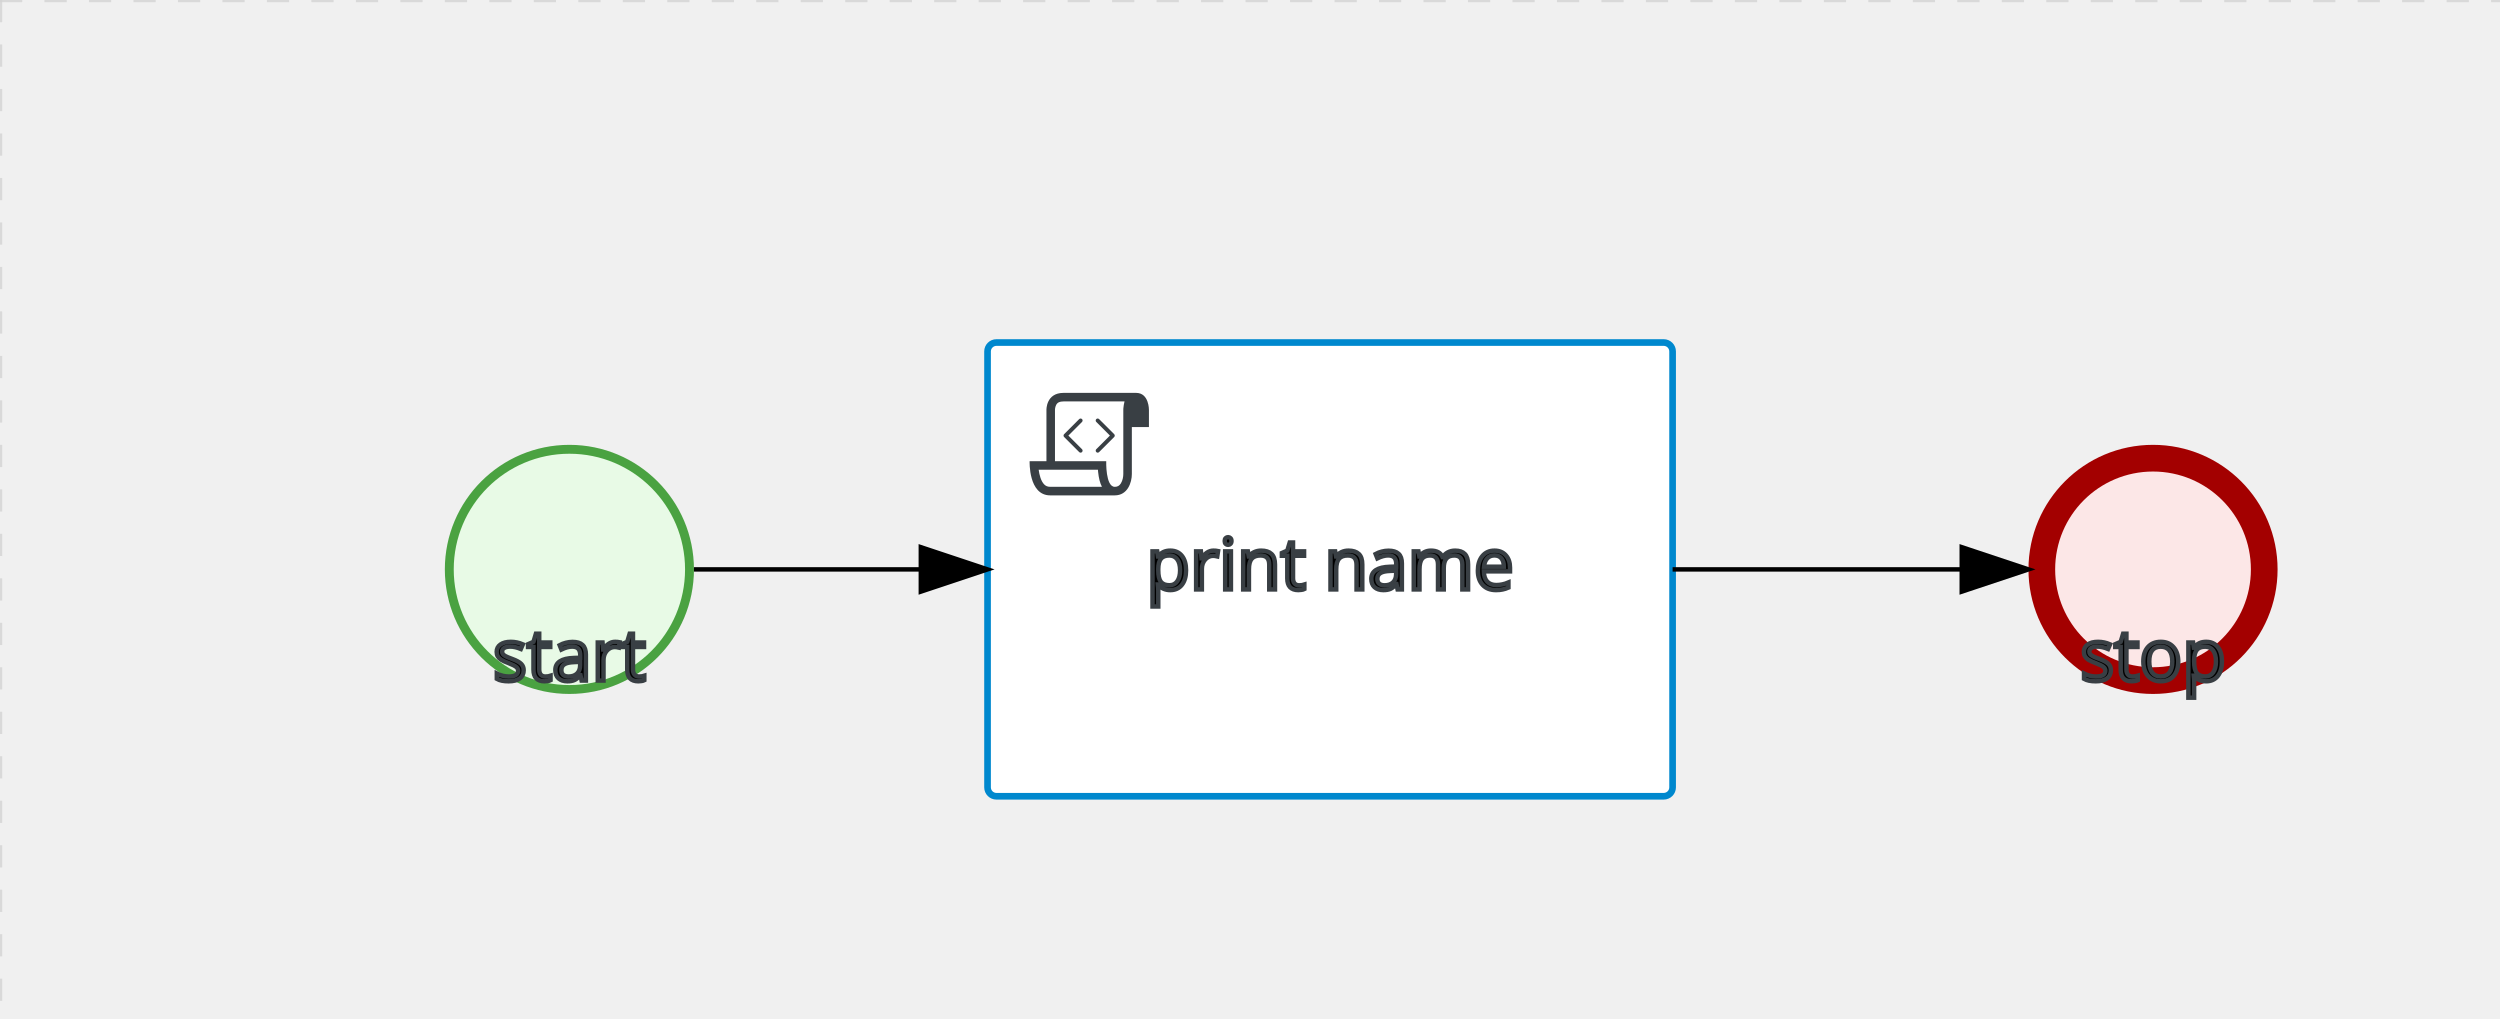
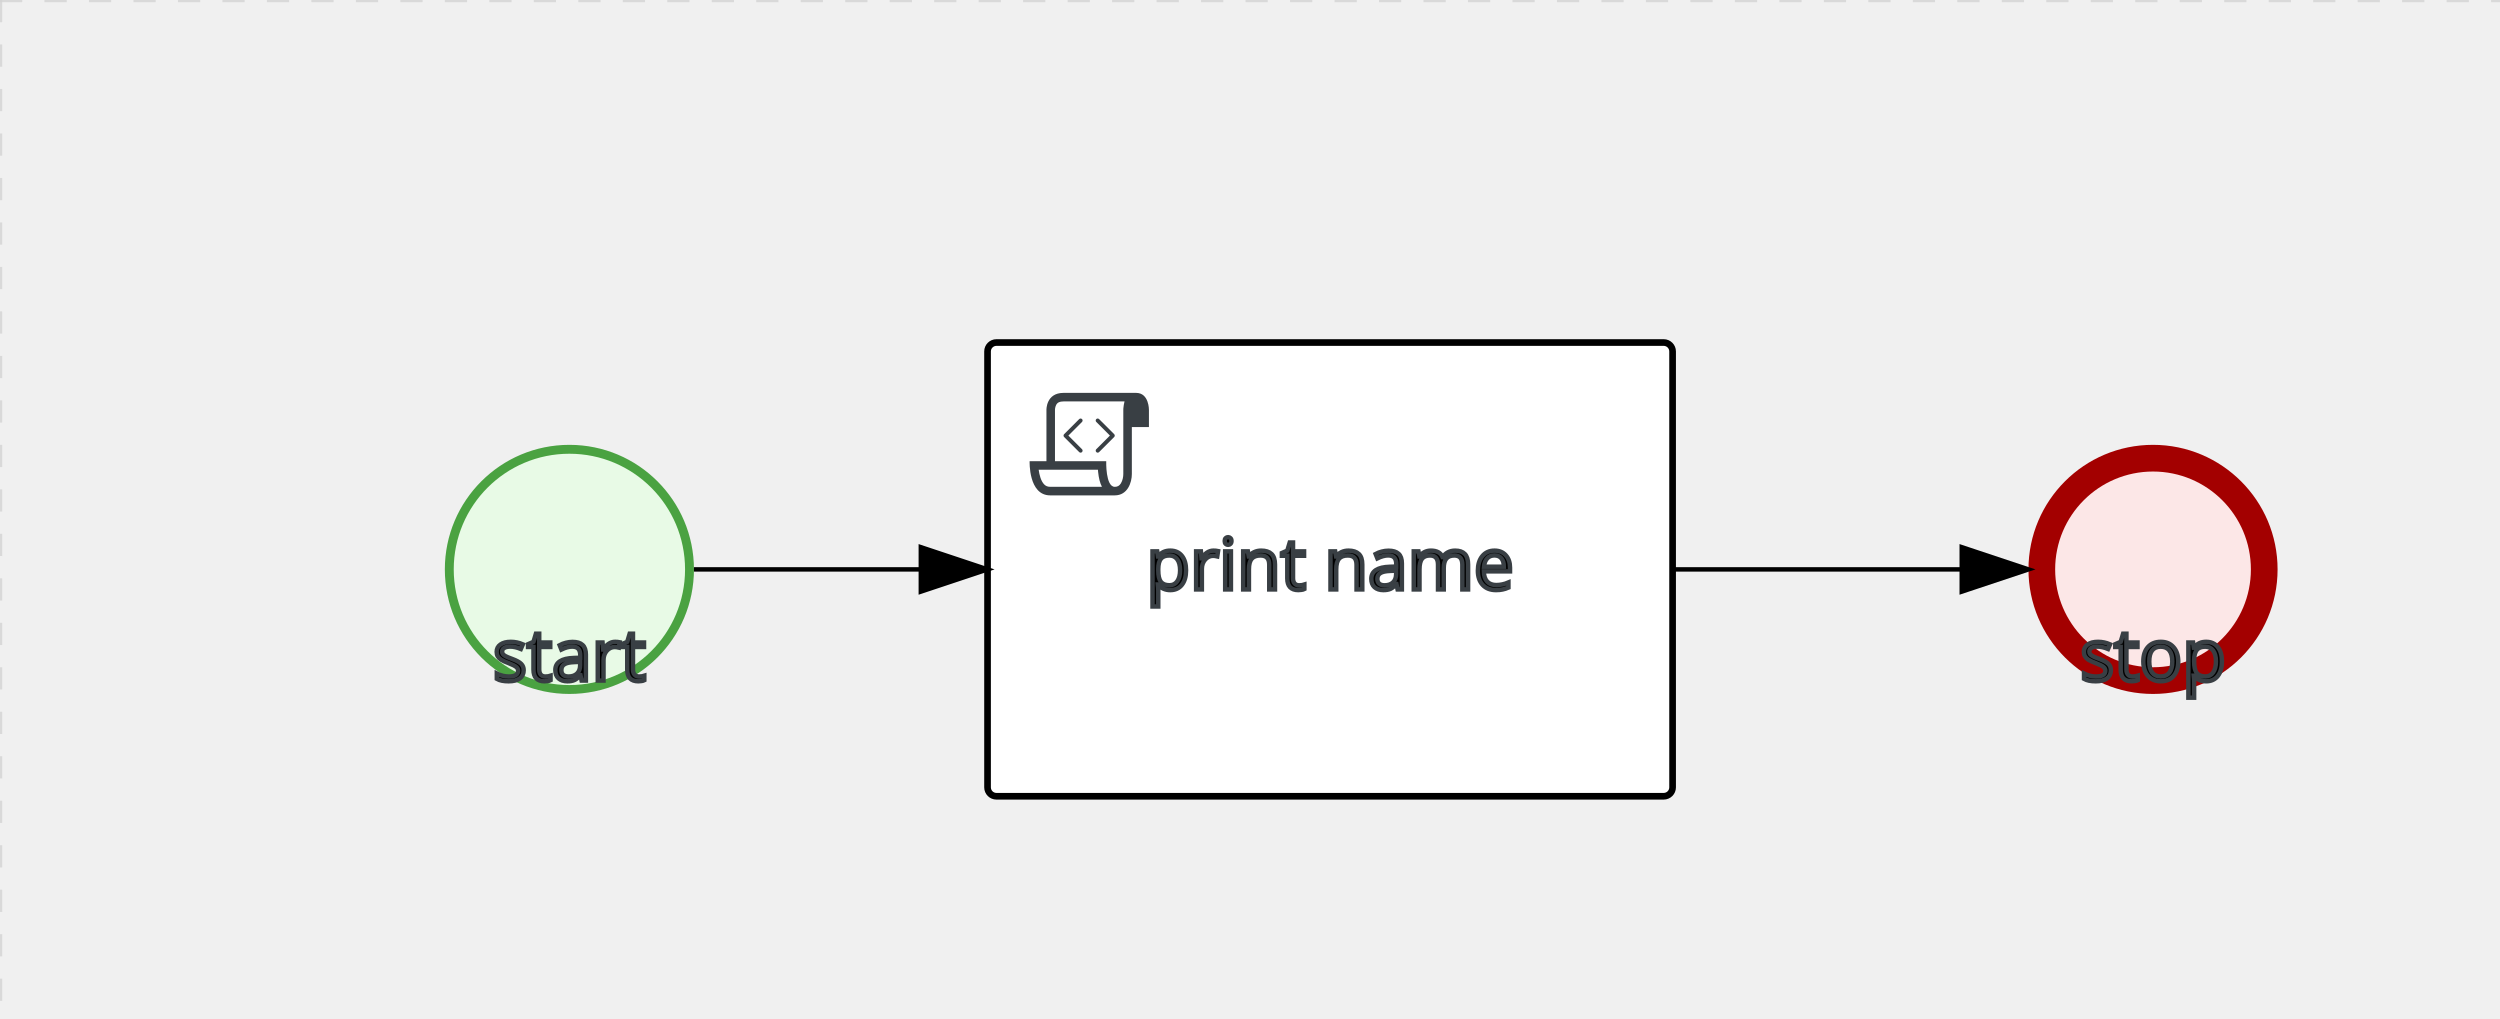
<svg xmlns="http://www.w3.org/2000/svg" version="1.1" width="562" height="229" viewBox="0 0 562 229">
  <defs />
  <g transform="matrix(1,0,0,1,0,0)">
    <g>
      <g>
        <g>
          <path fill="none" stroke="#d3d3d3" paint-order="fill stroke markers" d=" M 0 0 L 1200 0" stroke-miterlimit="10" stroke-opacity="0.8" stroke-dasharray="5" />
        </g>
        <g>
          <path fill="none" stroke="#d3d3d3" paint-order="fill stroke markers" d=" M 0 0 L 0 800" stroke-miterlimit="10" stroke-opacity="0.8" stroke-dasharray="5" />
        </g>
      </g>
      <g id="_7477B785-2C21-48FB-9AFD-F080B5FFB48A" bpmn2nodeid="_7477B785-2C21-48FB-9AFD-F080B5FFB48A" transform="matrix(1,0,0,1,100,100)">
        <g>
          <path fill="none" stroke="none" />
        </g>
        <g transform="matrix(0.125,0,0,0.125,0,0)">
          <g transform="matrix(1,0,0,1,0,0)">
            <path fill="#e8fae6" stroke="none" id="_7477B785-2C21-48FB-9AFD-F080B5FFB48A?shapeType=BACKGROUND" paint-order="stroke fill markers" d=" M 0 0 M 444 224 C 444 263.9 434.2 300.8 414.4 334.5 C 394.7 368.2 368 394.9 334.4 414.5 C 300.8 434.1 263.9 444 224 444 C 184.1 444 147.2 434.2 113.5 414.4 C 79.8 394.7 53.1 368 33.5 334.4 C 13.9 300.8 4 263.9 4 224 C 4 184.1 13.8 147.2 33.6 113.5 C 53.4 79.8 80.1 53.1 113.6 33.5 C 147.1 13.9 184.1 4 224 4 C 263.9 4 300.8 13.8 334.5 33.6 C 368.2 53.4 394.9 80.1 414.5 113.6 C 434.1 147.1 444 184.1 444 224 Z" />
          </g>
          <g>
            <g transform="matrix(1,0,0,1,0,0)">
              <g transform="matrix(1,0,0,1,0,0)">
-                 <path fill="rgb(74,162,65)" stroke="none" id="_7477B785-2C21-48FB-9AFD-F080B5FFB48A?shapeType=BORDER&amp;renderType=FILL" paint-order="stroke fill markers" d=" M 0 0 M 224 0 C 100.3 0 0 100.3 0 224 C 0 347.7 100.3 448 224 448 C 347.7 448 448 347.7 448 224 C 448 100.3 347.7 0 224 0 Z M 0 0 M 224 432 C 109.1 432 16 338.9 16 224 C 16 109.1 109.1 16 224 16 C 338.9 16 432 109.1 432 224 C 432 338.9 338.9 432 224 432 Z" />
+                 <path fill="#4aa241" stroke="none" id="_7477B785-2C21-48FB-9AFD-F080B5FFB48A?shapeType=BORDER&amp;renderType=FILL" paint-order="stroke fill markers" d=" M 0 0 M 224 0 C 100.3 0 0 100.3 0 224 C 0 347.7 100.3 448 224 448 C 347.7 448 448 347.7 448 224 C 448 100.3 347.7 0 224 0 Z M 0 0 M 224 432 C 109.1 432 16 338.9 16 224 C 16 109.1 109.1 16 224 16 C 338.9 16 432 109.1 432 224 C 432 338.9 338.9 432 224 432 Z" />
              </g>
            </g>
          </g>
        </g>
        <g transform="matrix(1,0,0,1,0,41)">
          <g>
            <text fill="#000000" stroke="none" font-family="Open Sans" font-size="12pt" font-style="normal" font-weight="normal" text-decoration="normal" x="28" y="12" text-anchor="middle" dominant-baseline="alphabetic" id="_7477B785-2C21-48FB-9AFD-F080B5FFB48Aundefined">  start   </text>
            <path fill="none" stroke="none" />
            <text fill="none" stroke="#393f44" font-family="Open Sans" font-size="12pt" font-style="normal" font-weight="normal" text-decoration="normal" x="28" y="12" text-anchor="middle" dominant-baseline="alphabetic" stroke-miterlimit="10" stroke-dasharray="">  start   </text>
          </g>
          <g>
            <path fill="none" stroke="black" id="_7477B785-2C21-48FB-9AFD-F080B5FFB48Aundefined" paint-order="fill stroke markers" d=" M 0 0 L 0 0" stroke-miterlimit="10" stroke-opacity="0.1" stroke-dasharray="" />
          </g>
        </g>
      </g>
      <g id="_81CFBFCA-10C5-4E25-8529-BFC4C09E356B" bpmn2nodeid="_81CFBFCA-10C5-4E25-8529-BFC4C09E356B" transform="matrix(1,0,0,1,456,100)">
        <g>
          <path fill="none" stroke="none" />
        </g>
        <g transform="matrix(0.125,0,0,0.125,0,0)">
          <g transform="matrix(1,0,0,1,0,0)">
            <path fill="#fce7e7" stroke="none" id="_81CFBFCA-10C5-4E25-8529-BFC4C09E356B?shapeType=BACKGROUND" paint-order="stroke fill markers" d=" M 0 0 M 444 224 C 444 263.9 434.2 300.8 414.4 334.5 C 394.7 368.2 368 394.9 334.4 414.5 C 300.8 434.1 263.9 444 224 444 C 184.1 444 147.2 434.2 113.5 414.4 C 79.8 394.7 53.1 368 33.5 334.4 C 13.9 300.8 4 263.9 4 224 C 4 184.1 13.8 147.2 33.6 113.5 C 53.4 79.8 80.1 53.1 113.6 33.5 C 147.1 13.9 184.1 4 224 4 C 263.9 4 300.8 13.8 334.5 33.6 C 368.2 53.4 394.9 80.1 414.5 113.6 C 434.1 147.1 444 184.1 444 224 Z" />
          </g>
          <g>
            <g transform="matrix(1,0,0,1,0,0)">
              <g transform="matrix(1,0,0,1,0,0)">
                <path fill="rgb(163,0,0)" stroke="none" id="_81CFBFCA-10C5-4E25-8529-BFC4C09E356B?shapeType=BORDER&amp;renderType=FILL" paint-order="stroke fill markers" d=" M 0 0 M 224 0 C 100.3 0 0 100.3 0 224 C 0 347.7 100.3 448 224 448 C 347.7 448 448 347.7 448 224 C 448 100.3 347.7 0 224 0 Z M 0 0 M 224 400 C 126.8 400 48 321.2 48 224 C 48 126.8 126.8 48 224 48 C 321.2 48 400 126.8 400 224 C 400 321.2 321.2 400 224 400 Z" />
              </g>
            </g>
          </g>
        </g>
        <g transform="matrix(1,0,0,1,0,41)">
          <g>
            <text fill="#000000" stroke="none" font-family="Open Sans" font-size="12pt" font-style="normal" font-weight="normal" text-decoration="normal" x="28" y="12" text-anchor="middle" dominant-baseline="alphabetic" id="_81CFBFCA-10C5-4E25-8529-BFC4C09E356Bundefined">   stop   </text>
            <path fill="none" stroke="none" />
            <text fill="none" stroke="#393f44" font-family="Open Sans" font-size="12pt" font-style="normal" font-weight="normal" text-decoration="normal" x="28" y="12" text-anchor="middle" dominant-baseline="alphabetic" stroke-miterlimit="10" stroke-dasharray="">   stop   </text>
          </g>
          <g>
            <path fill="none" stroke="black" id="_81CFBFCA-10C5-4E25-8529-BFC4C09E356Bundefined" paint-order="fill stroke markers" d=" M 0 0 L 0 0" stroke-miterlimit="10" stroke-opacity="0.1" stroke-dasharray="" />
          </g>
        </g>
      </g>
-       <g transform="matrix(1,0,0,1,100,100)" />
      <g id="_B8406FF5-D331-43B8-BDB1-908A4DF62B9A" bpmn2nodeid="_B8406FF5-D331-43B8-BDB1-908A4DF62B9A" transform="matrix(1,0,0,1,222,77)">
        <g>
          <path fill="none" stroke="none" />
        </g>
        <g transform="matrix(1,0,0,1,0,0)">
          <path fill="#ffffff" stroke="none" id="_B8406FF5-D331-43B8-BDB1-908A4DF62B9A?shapeType=BACKGROUND" paint-order="stroke fill markers" d=" M 2 0 L 152 0 L 152 0 A 2 2 0 0 1 154 2 L 154 100 L 154 100 A 2 2 0 0 1 152 102 L 2 102 L 2 102 A 2 2 0 0 1 0 100 L 0 2 L 0 2 A 2 2 0 0 1 2 0 Z" />
        </g>
        <g transform="matrix(1,0,0,1,0,0)">
-           <path fill="none" stroke="rgb(0,136,206)" id="_B8406FF5-D331-43B8-BDB1-908A4DF62B9A?shapeType=BORDER&amp;renderType=STROKE" paint-order="fill stroke markers" d=" M 2 0 L 152 0 L 152 0 A 2 2 0 0 1 154 2 L 154 100 L 154 100 A 2 2 0 0 1 152 102 L 2 102 L 2 102 A 2 2 0 0 1 0 100 L 0 2 L 0 2 A 2 2 0 0 1 2 0 Z" stroke-miterlimit="10" stroke-width="1.5" stroke-dasharray="" />
+           <path fill="none" stroke="#000000" id="_B8406FF5-D331-43B8-BDB1-908A4DF62B9A?shapeType=BORDER&amp;renderType=STROKE" paint-order="fill stroke markers" d=" M 2 0 L 152 0 L 152 0 A 2 2 0 0 1 154 2 L 154 100 L 154 100 A 2 2 0 0 1 152 102 L 2 102 L 2 102 A 2 2 0 0 1 0 100 L 0 2 L 0 2 A 2 2 0 0 1 2 0 Z" stroke-miterlimit="10" stroke-width="1.5" stroke-dasharray="" />
        </g>
        <g>
          <g transform="matrix(0.06,0,0,0.06,9.4,9.4)">
            <g transform="matrix(1,0,0,1,0,0)">
              <path fill="#393f44" stroke="none" id="_B8406FF5-D331-43B8-BDB1-908A4DF62B9Aundefined" paint-order="stroke fill markers" d=" M 0 0 M 197.3 130.2 C 194.4 127.3 189.6 127.3 186.7 130.2 L 130.2 186.7 C 127.3 189.6 127.3 194.4 130.2 197.3 L 186.7 253.8 C 188.1 255.3 190.1 256 192 256 C 193.9 256 195.9 255.3 197.3 253.7 C 200.2 250.8 200.2 246 197.3 243.1 L 146.2 192 L 197.3 140.8 C 200.2 137.9 200.2 133.1 197.3 130.2 Z" />
            </g>
            <g transform="matrix(1,0,0,1,0,0)">
              <path fill="#393f44" stroke="none" id="_B8406FF5-D331-43B8-BDB1-908A4DF62B9Aundefined" paint-order="stroke fill markers" d=" M 0 0 M 261.3 130.2 C 258.4 127.3 253.6 127.3 250.7 130.2 C 247.8 133.1 247.8 137.9 250.7 140.8 L 301.8 191.9 L 250.7 243 C 247.8 245.9 247.8 250.7 250.7 253.6 C 252.1 255.3 254.1 256 256 256 C 257.9 256 259.9 255.3 261.3 253.8 L 317.8 197.3 C 320.7 194.4 320.7 189.6 317.8 186.7 L 261.3 130.2 Z" />
            </g>
            <g transform="matrix(1,0,0,1,0,0)">
              <path fill="#393f44" stroke="none" id="_B8406FF5-D331-43B8-BDB1-908A4DF62B9Aundefined" paint-order="stroke fill markers" d=" M 0 0 M 400 32 C 400 32 152.8 32 128 32 C 62 32 64 96 64 96 L 64 288 L 1 288 C 1 288 -4 416 78 416 L 320 416 C 368 416 384 368 384 336 C 384 314.2 384 224.4 384 160 L 448 160 L 448 96 C 448 96 449 32 400 32 Z M 0 0 M 78 383.9 C 68.5 383.9 61.6 381.1 55.5 374.9 C 43.4 362.4 37.5 339.6 34.9 320 L 256.9 320 C 257.1 322.7 257.3 325.4 257.6 328.2 C 260 351.6 264.7 370.1 271.9 383.9 L 78 383.9 L 78 383.9 Z M 0 0 M 352 336 C 352 345.9 349.6 360.3 342.9 371 C 337.2 380.1 330.4 384 320 384 C 285 384 288 288 288 288 L 96 288 L 96 96 L 96 95.9 L 96 95.1 C 96 90.6 97.6 78.3 104.7 71.2 C 106.5 69.4 111.9 64 128 64 L 356.5 64 C 354.4 72.8 352.8 81.8 352.2 89.9 C 352.2 90.5 352.1 91.1 352.1 91.7 C 352.1 92 352.1 92.3 352.1 92.6 C 352 94.8 352 96 352 96 L 352 160 L 352 336 Z" />
            </g>
          </g>
        </g>
        <g transform="matrix(1,0,0,1,0,43.5)">
          <g>
            <text fill="#000000" stroke="none" font-family="Open Sans" font-size="12pt" font-style="normal" font-weight="normal" text-decoration="normal" x="77" y="12" text-anchor="middle" dominant-baseline="alphabetic" id="_B8406FF5-D331-43B8-BDB1-908A4DF62B9Aundefined">        print name         </text>
            <path fill="none" stroke="none" />
            <text fill="none" stroke="#393f44" font-family="Open Sans" font-size="12pt" font-style="normal" font-weight="normal" text-decoration="normal" x="77" y="12" text-anchor="middle" dominant-baseline="alphabetic" stroke-miterlimit="10" stroke-dasharray="">        print name         </text>
          </g>
          <g>
            <path fill="none" stroke="black" id="_B8406FF5-D331-43B8-BDB1-908A4DF62B9Aundefined" paint-order="fill stroke markers" d=" M 0 0 L 0 0" stroke-miterlimit="10" stroke-opacity="0.1" stroke-dasharray="" />
          </g>
        </g>
      </g>
-       <g id="_C9845FEB-DC80-475A-84B4-907DCB33B60F" bpmn2nodeid="_C9845FEB-DC80-475A-84B4-907DCB33B60F">
-         <g>
-           <path fill="none" stroke="#000000" paint-order="fill stroke markers" d=" M 376 128 L 441 128" stroke-miterlimit="10" stroke-dasharray="" />
-         </g>
-         <g transform="matrix(1,0,0,1,376,128)" />
-         <g transform="matrix(6.123233995736766e-17,1,-1,6.123233995736766e-17,456,123)">
-           <path fill="#000000" stroke="#000000" paint-order="fill stroke markers" d=" M 10 15 L 0 15 L 5 0 Z" stroke-miterlimit="10" stroke-dasharray="" />
-         </g>
-       </g>
      <g id="_446DAE48-8456-4068-8DEA-DCCF2A6D362C" bpmn2nodeid="_446DAE48-8456-4068-8DEA-DCCF2A6D362C">
        <g>
          <path fill="none" stroke="#000000" paint-order="fill stroke markers" d=" M 156 128 L 207 128" stroke-miterlimit="10" stroke-dasharray="" />
        </g>
        <g transform="matrix(1,0,0,1,156,128)" />
        <g transform="matrix(6.123233995736766e-17,1,-1,6.123233995736766e-17,222,123)">
          <path fill="#000000" stroke="#000000" paint-order="fill stroke markers" d=" M 10 15 L 0 15 L 5 0 Z" stroke-miterlimit="10" stroke-dasharray="" />
        </g>
      </g>
+       <g id="_C9845FEB-DC80-475A-84B4-907DCB33B60F" bpmn2nodeid="_C9845FEB-DC80-475A-84B4-907DCB33B60F">
+         <g>
+           <path fill="none" stroke="rgb(0,0,0)" paint-order="fill stroke markers" d=" M 376 128 L 434 128 L 441 128" stroke-miterlimit="10" stroke-dasharray="" />
+         </g>
+         <g transform="matrix(1,0,0,1,376,128)" />
+         <g transform="matrix(6.123233995736766e-17,1,-1,6.123233995736766e-17,456,123)">
+           <path fill="rgb(0,0,0)" stroke="rgb(0,0,0)" paint-order="fill stroke markers" d=" M 10 15 L 0 15 L 5 0 Z" stroke-miterlimit="10" stroke-dasharray="" />
+         </g>
+       </g>
+       <g transform="matrix(1,0,0,1,100,100)" />
      <g transform="matrix(1,0,0,1,456,100)" />
      <g transform="matrix(1,0,0,1,222,77)" />
    </g>
  </g>
</svg>
